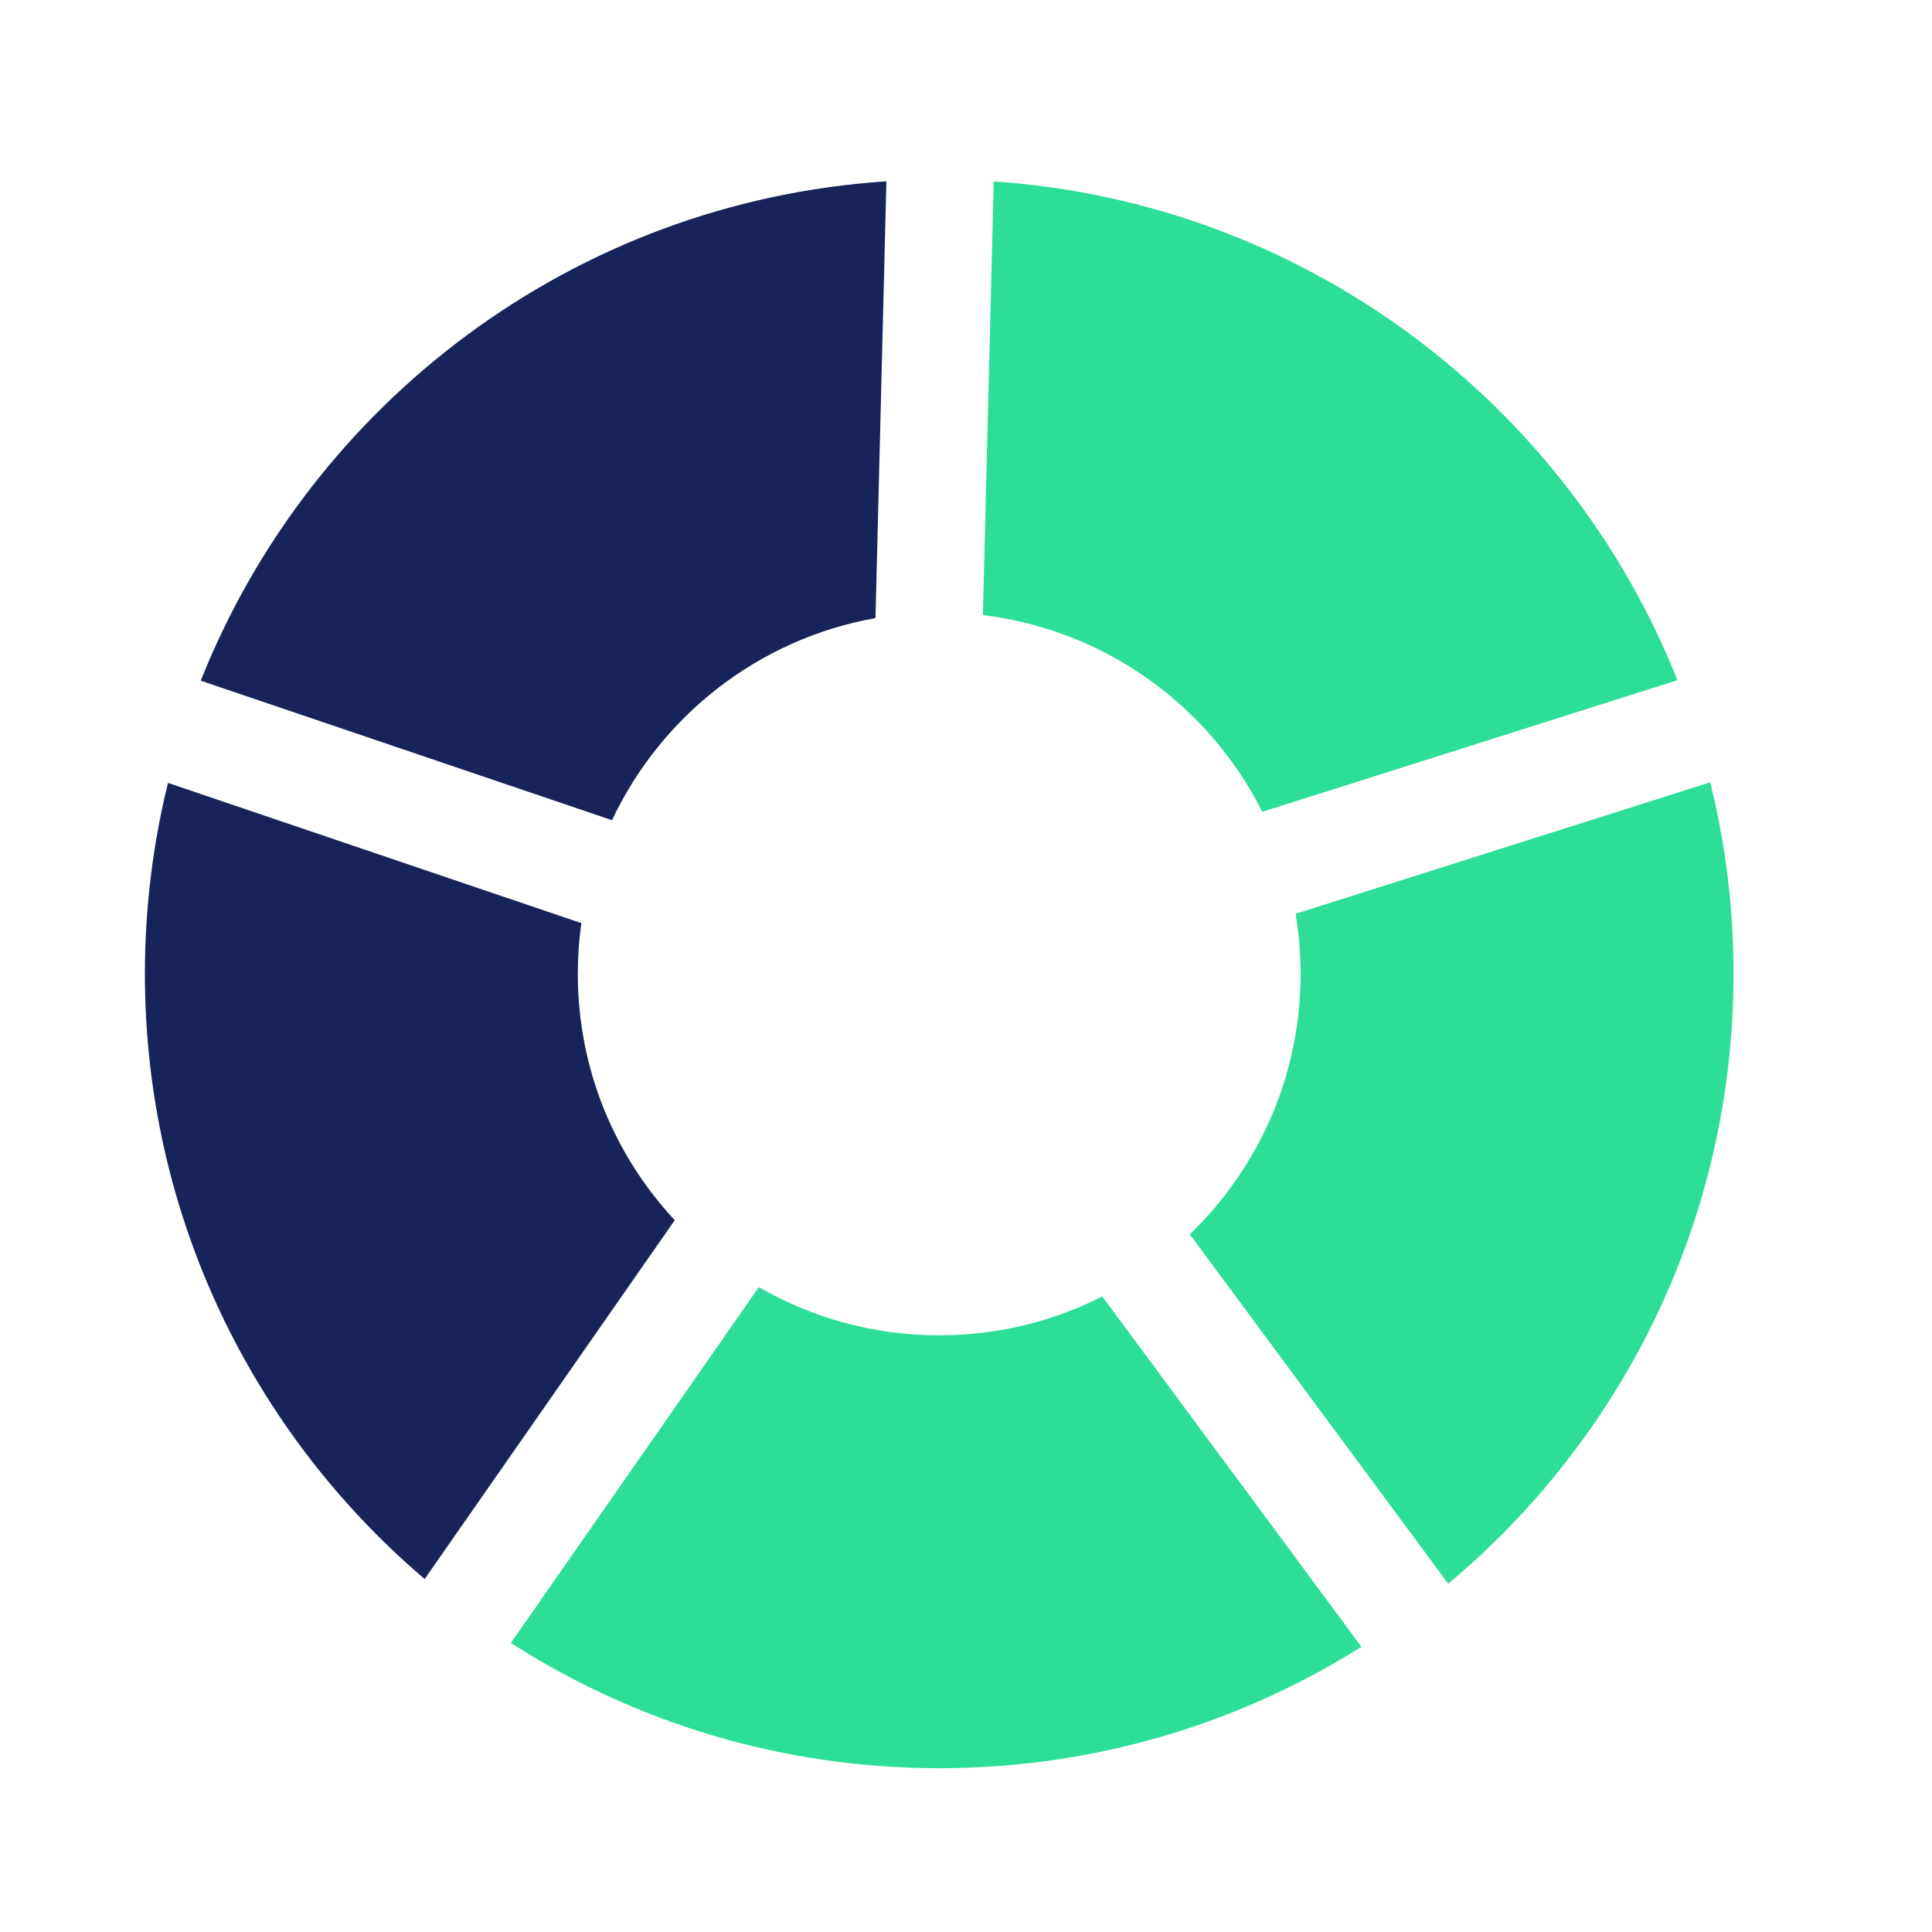
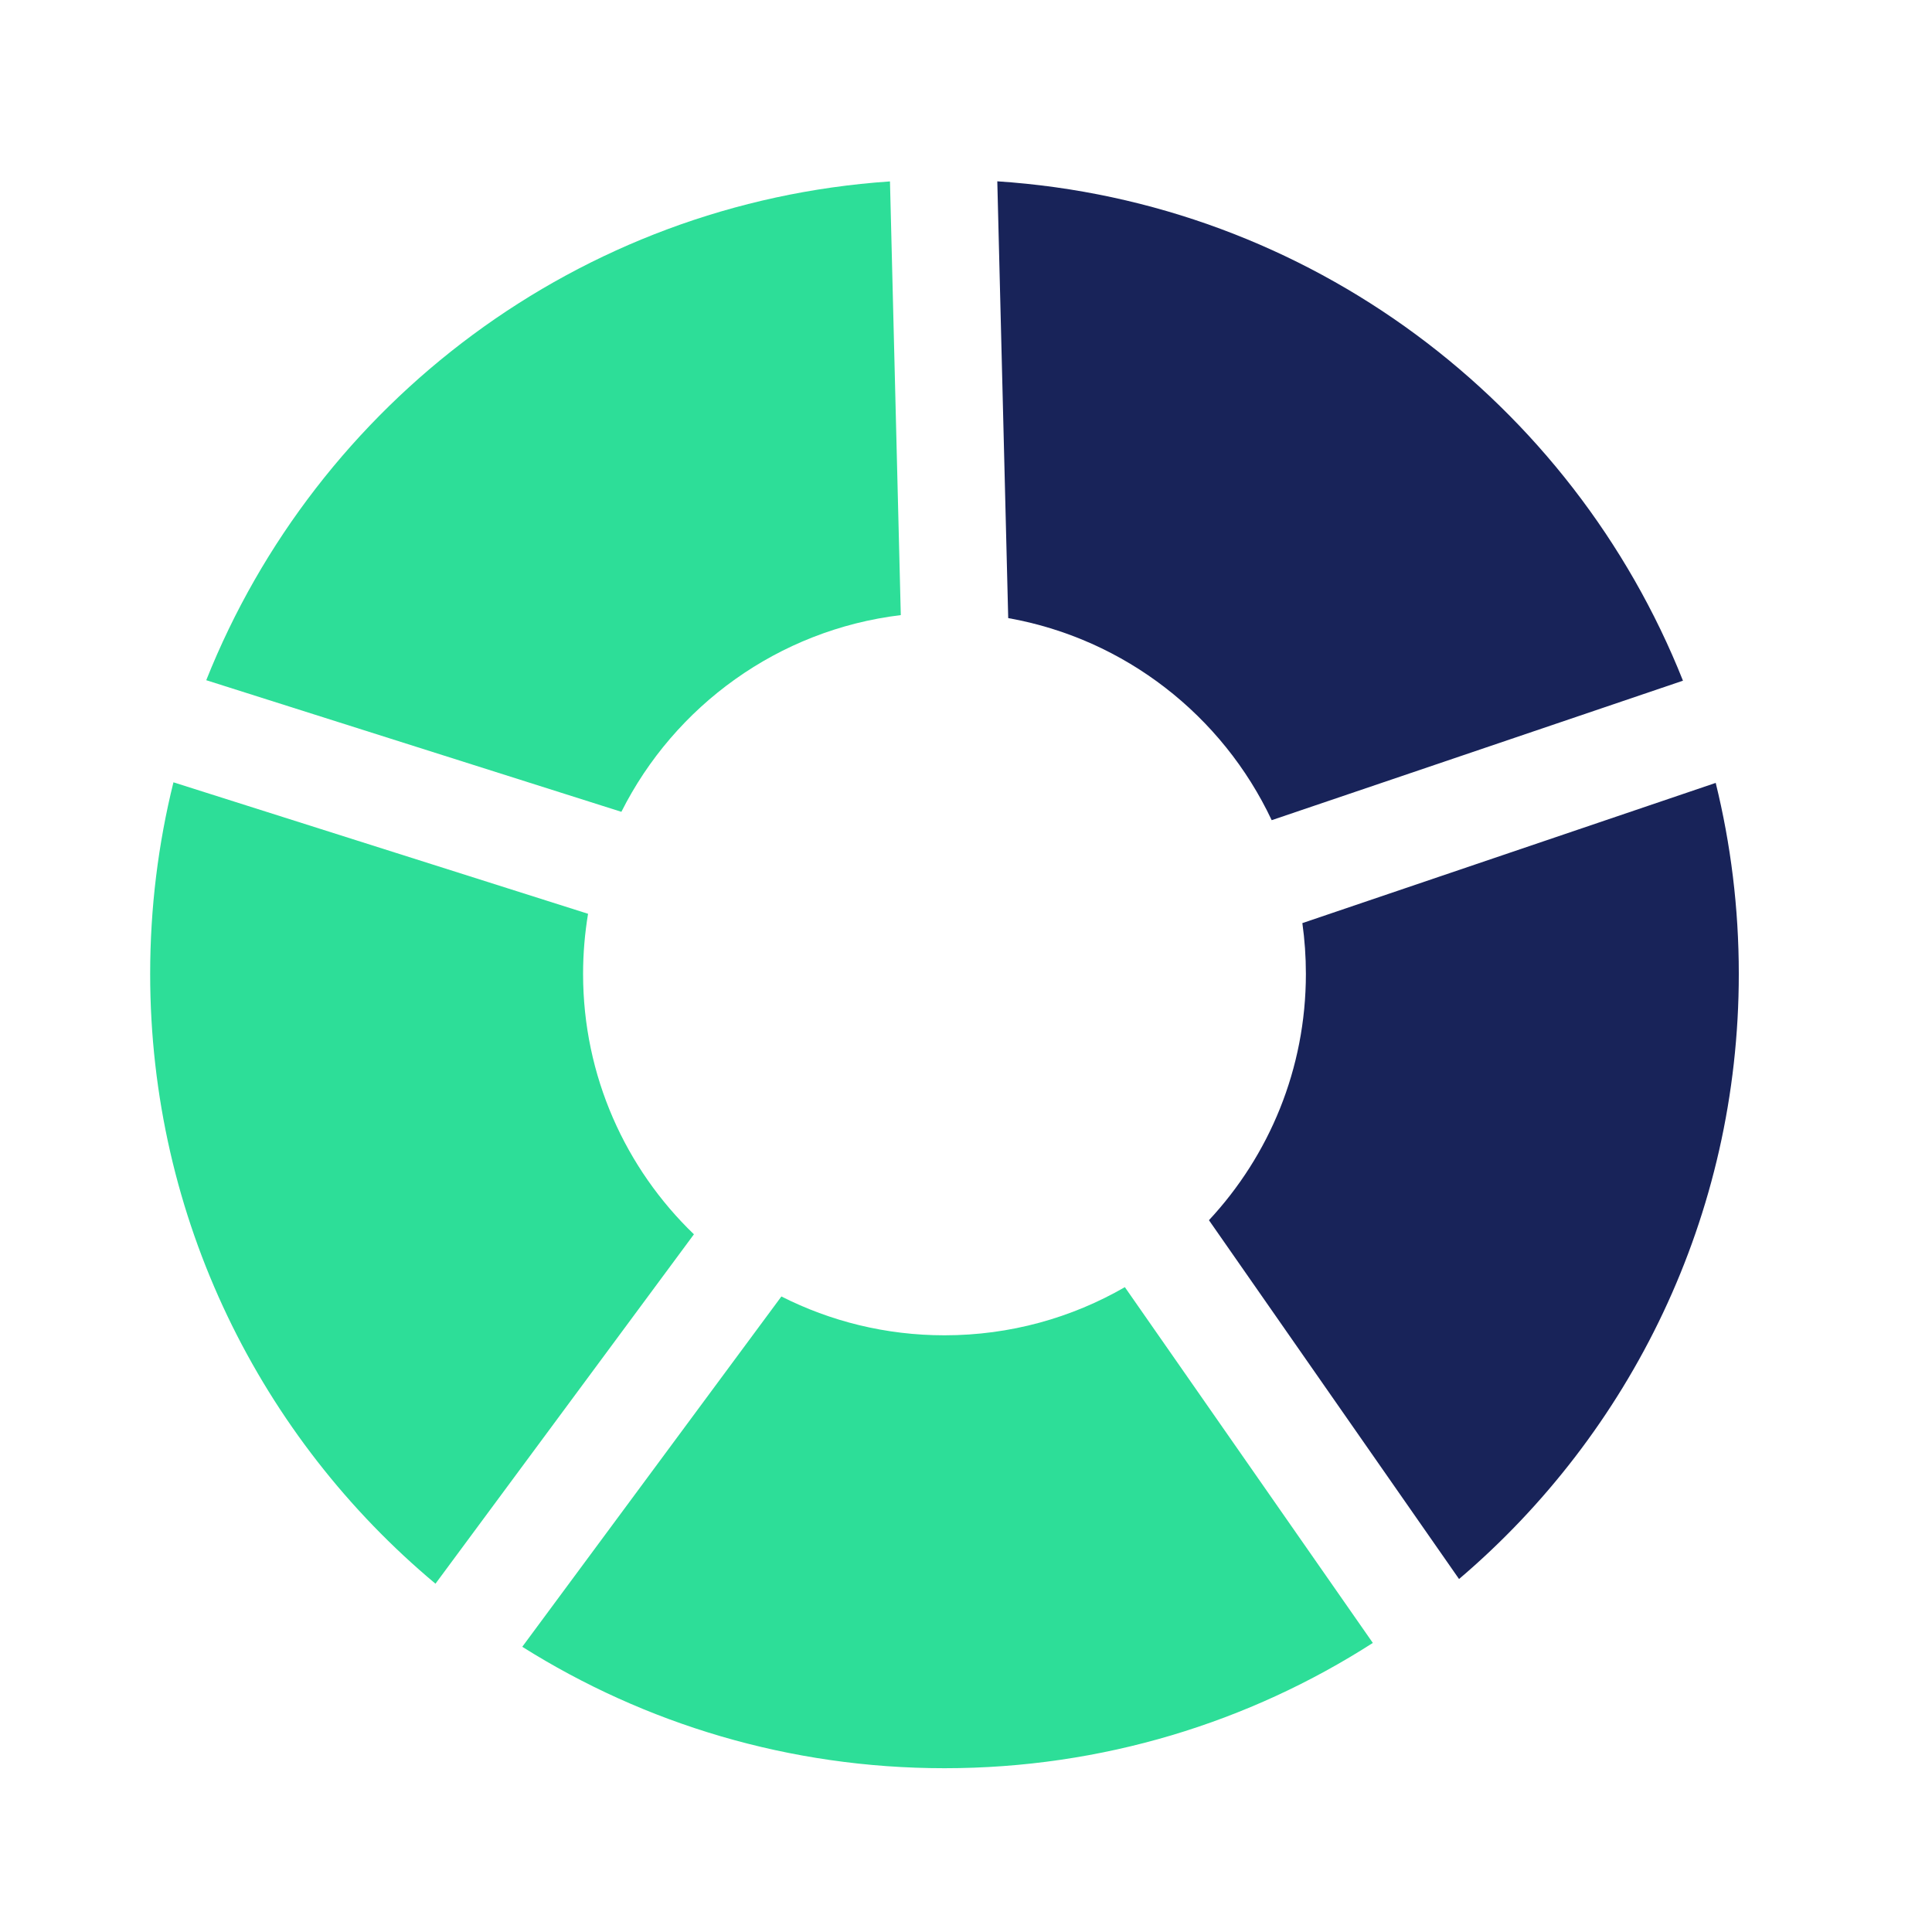
<svg xmlns="http://www.w3.org/2000/svg" width="40px" height="40px" viewBox="0 0 40 40" version="1.1">
  <defs />
  <g id="Page-1" stroke="none" stroke-width="1" fill="none" fill-rule="evenodd">
    <g id="Artboard" transform="translate(-80, -158)">
-       <g id="Group-9" transform="translate(83, 161)">
+       <g id="Group-9" transform="translate(99.5, 178) scale(-1, 1) translate(-99.5, -178) translate(83, 161)">
        <path d="M32.409,13.197 C32.724,14.468 32.891,15.796 32.891,17.163 C32.891,22.236 30.594,26.772 26.984,29.789 L21.633,22.555 C23.047,21.194 23.928,19.282 23.928,17.163 C23.928,16.739 23.892,16.324 23.825,15.919 L32.409,13.197 L32.409,13.197 Z M31.73,11.083 L23.135,13.808 C22.034,11.616 19.887,10.041 17.35,9.735 L17.574,0.756 C24.018,1.193 29.444,5.342 31.73,11.083 L31.73,11.083 Z M25.187,31.095 C22.655,32.688 19.658,33.609 16.445,33.609 C13.179,33.609 10.136,32.657 7.577,31.015 L12.711,23.649 C13.81,24.283 15.085,24.646 16.445,24.646 C17.66,24.646 18.807,24.356 19.822,23.842 L25.187,31.095 L25.187,31.095 Z" id="Combined-Shape-Copy-6" fill="#2DDE98" />
        <path d="M5.792,29.692 C2.248,26.675 0,22.182 0,17.163 C0,15.8 0.166,14.476 0.478,13.209 L9.036,16.112 C8.988,16.455 8.963,16.806 8.963,17.163 C8.963,19.134 9.725,20.926 10.97,22.263 L5.792,29.692 L5.792,29.692 Z M1.156,11.093 C3.444,5.337 8.888,1.178 15.352,0.754 L15.126,9.797 C12.705,10.227 10.687,11.822 9.671,13.981 L1.156,11.093 L1.156,11.093 Z" id="Combined-Shape" fill="#182359" />
      </g>
    </g>
  </g>
</svg>
